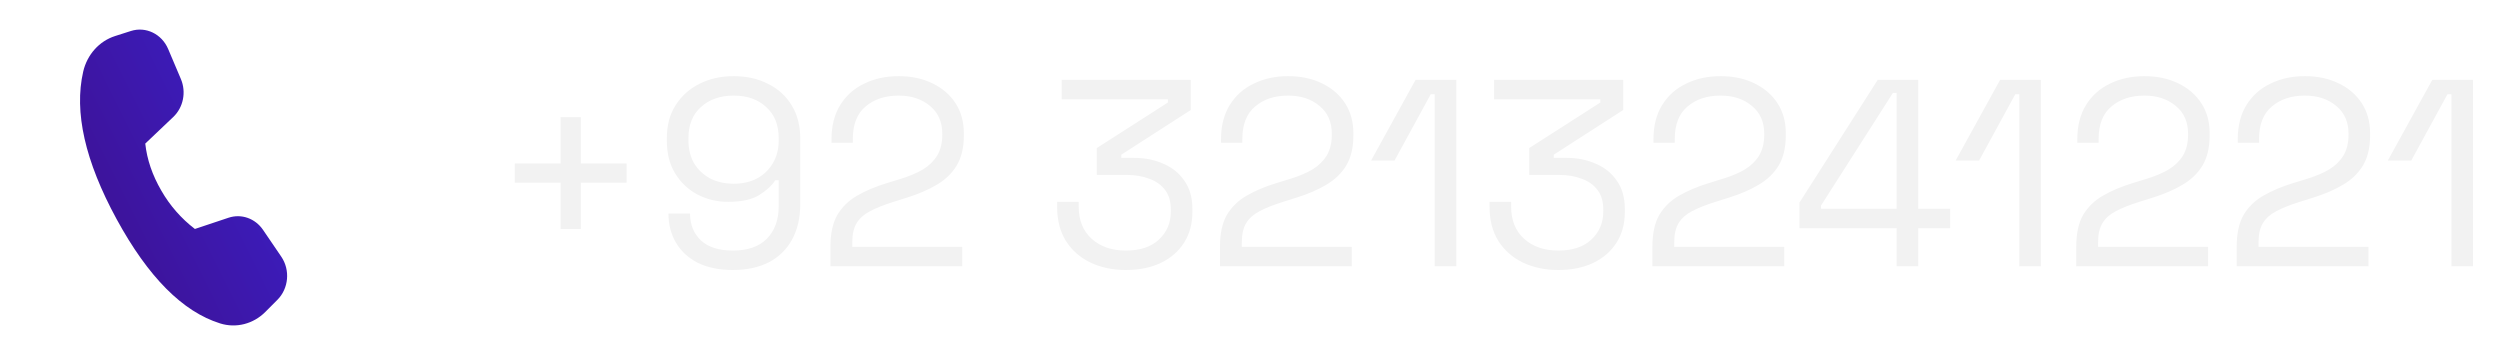
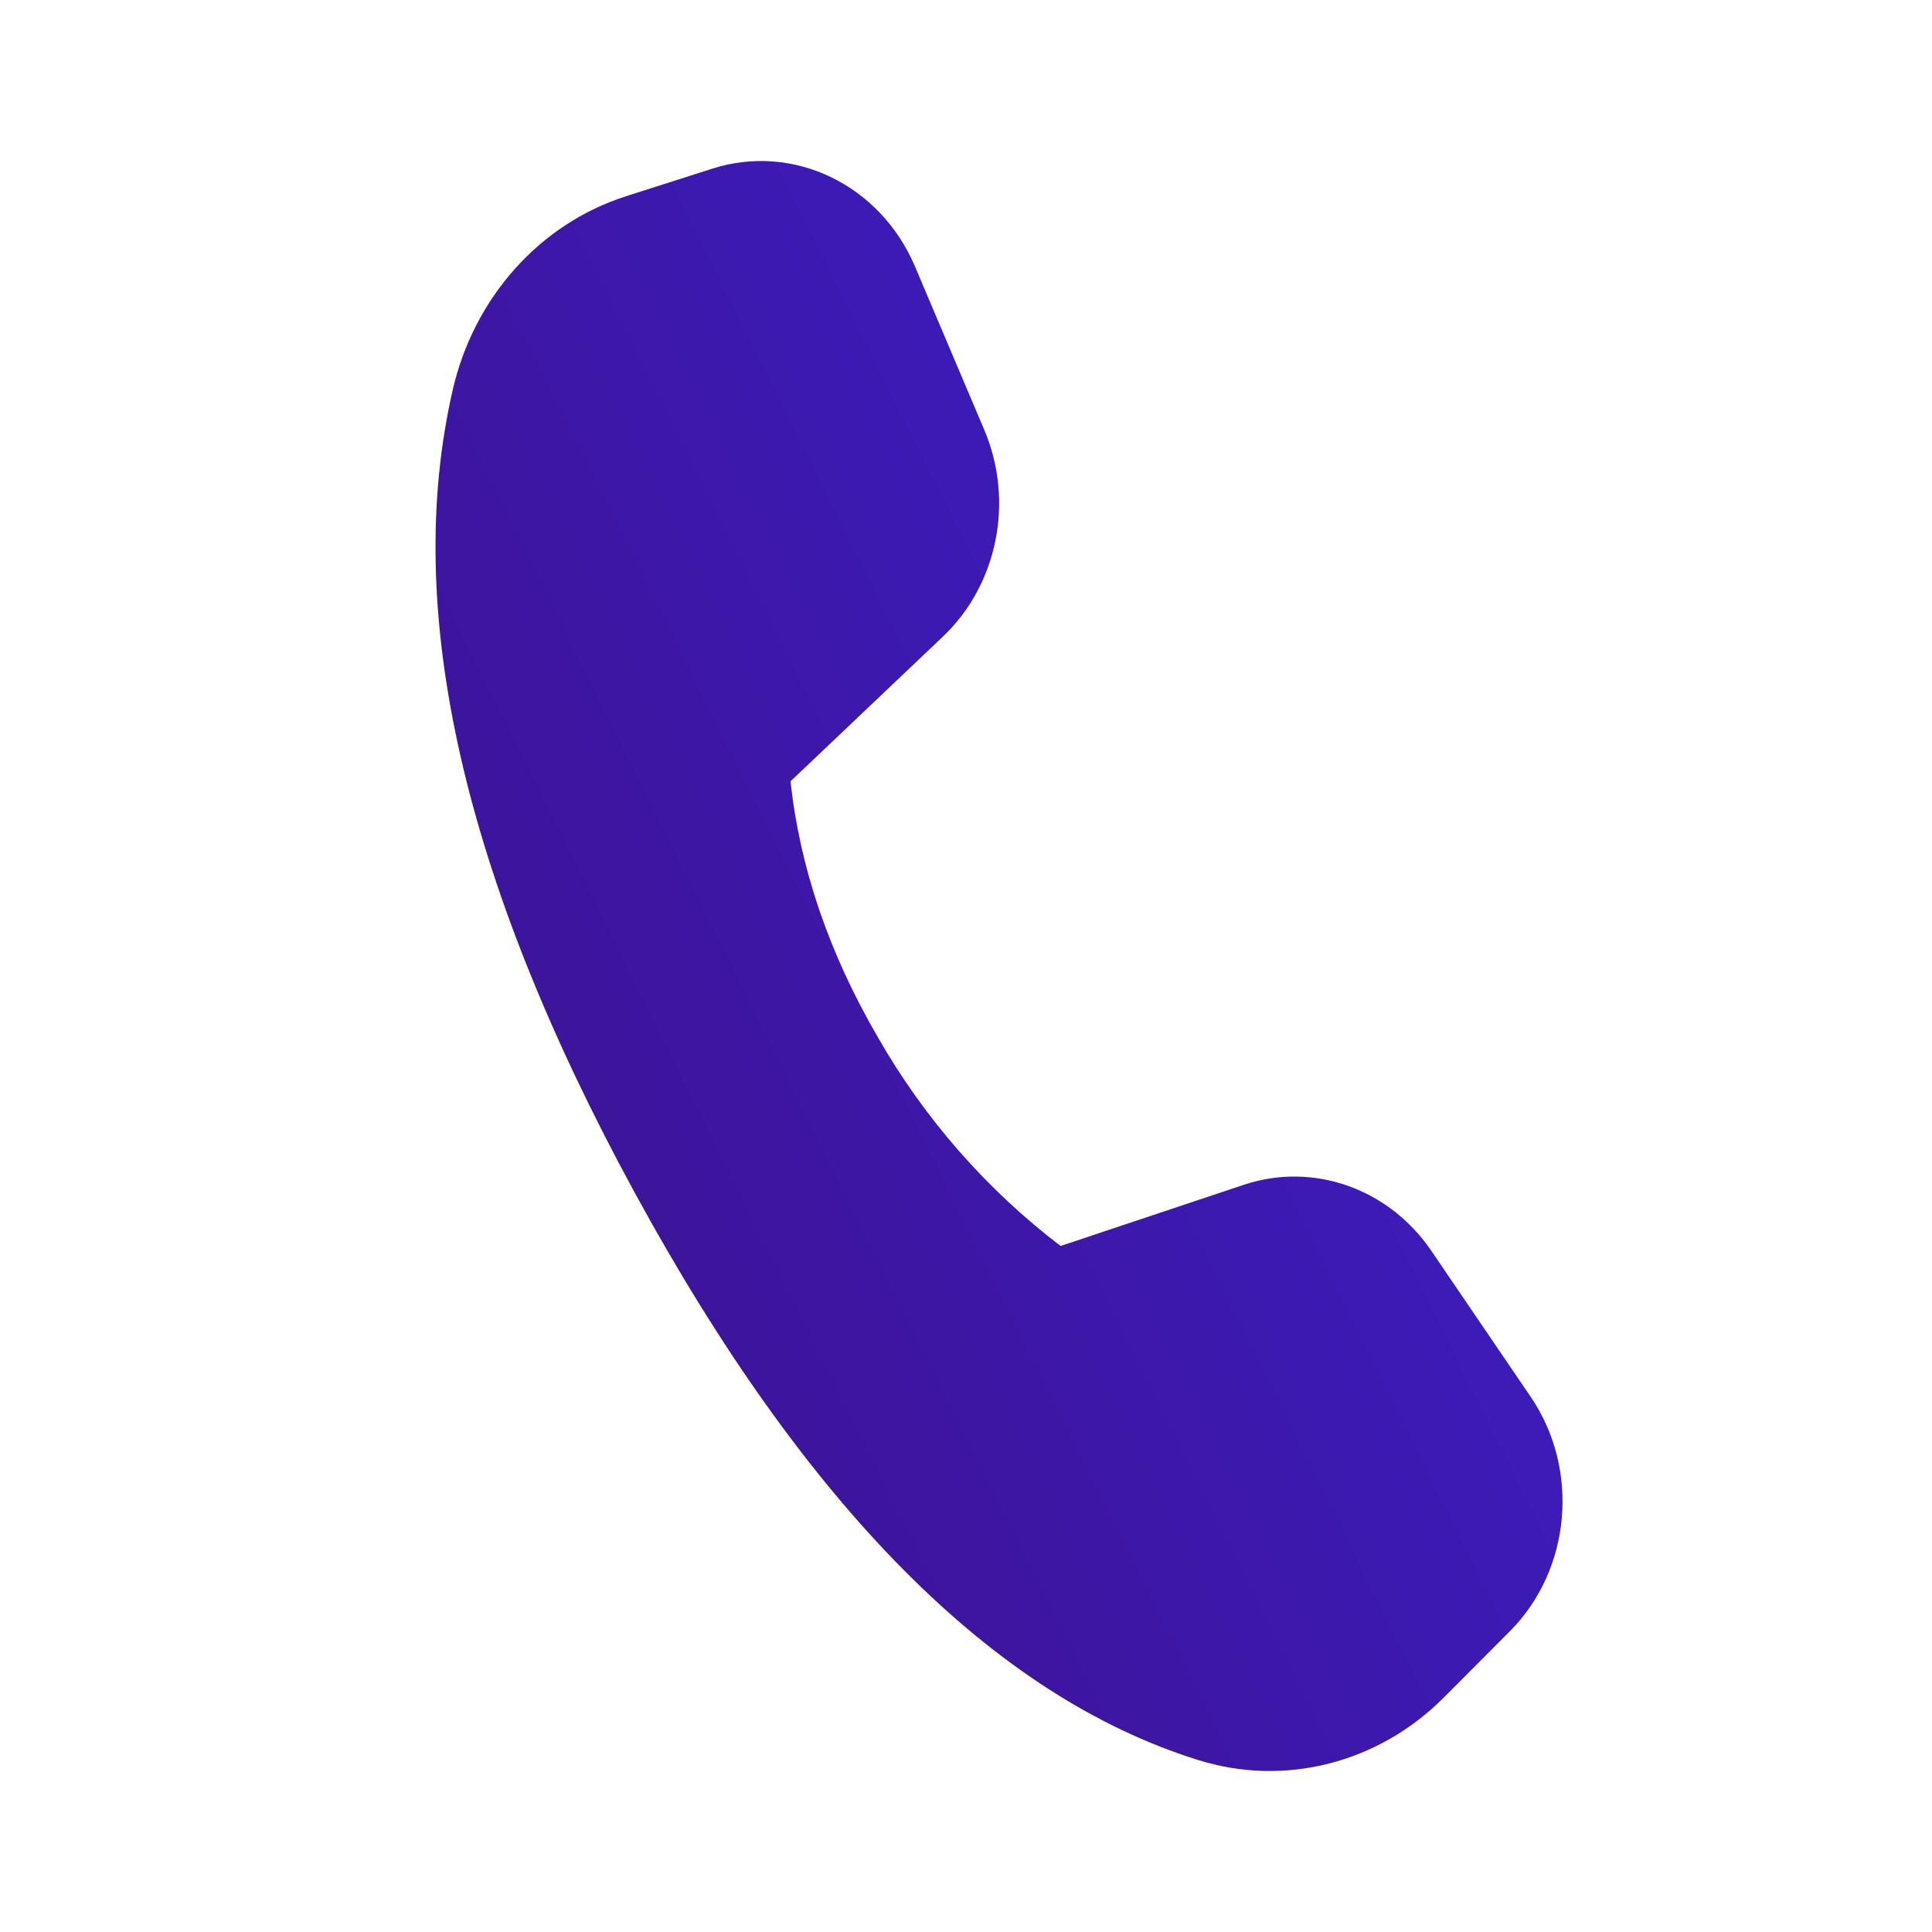
- <svg xmlns="http://www.w3.org/2000/svg" width="169" height="24" viewBox="0 0 169 24" fill="none">
-   <path d="M7.772 2.439L8.849 2.095C9.857 1.773 10.935 2.294 11.367 3.312L12.227 5.34C12.602 6.223 12.394 7.262 11.713 7.908L9.82 9.706C9.937 10.782 10.298 11.841 10.904 12.883C11.48 13.891 12.252 14.774 13.175 15.478L15.451 14.718C16.313 14.431 17.252 14.762 17.781 15.539L19.013 17.349C19.629 18.253 19.518 19.499 18.755 20.265L17.937 21.086C17.123 21.903 15.961 22.2 14.885 21.864C12.346 21.072 10.012 18.721 7.882 14.811C5.749 10.895 4.997 7.571 5.624 4.843C5.888 3.695 6.706 2.78 7.774 2.439H7.772Z" fill="url(#paint0_linear_106_9001)" />
-   <path d="M37.896 15.48V12.348H34.8V11.052H37.896V7.92H39.264V11.052H42.36V12.348H39.264V15.48H37.896ZM49.544 18.252C48.62 18.252 47.828 18.09 47.168 17.766C46.52 17.43 46.028 16.974 45.692 16.398C45.356 15.822 45.188 15.168 45.188 14.436H46.646C46.646 15.18 46.892 15.786 47.384 16.254C47.876 16.71 48.596 16.938 49.544 16.938C50.54 16.938 51.302 16.674 51.83 16.146C52.37 15.606 52.64 14.868 52.64 13.932V12.186H52.406C52.178 12.546 51.812 12.882 51.308 13.194C50.816 13.494 50.12 13.644 49.22 13.644C48.464 13.644 47.768 13.476 47.132 13.14C46.508 12.804 46.01 12.33 45.638 11.718C45.266 11.106 45.08 10.38 45.08 9.54V9.324C45.08 8.46 45.278 7.722 45.674 7.11C46.07 6.486 46.604 6.006 47.276 5.67C47.96 5.322 48.734 5.148 49.598 5.148C50.474 5.148 51.248 5.322 51.92 5.67C52.604 6.006 53.138 6.492 53.522 7.128C53.906 7.752 54.098 8.508 54.098 9.396V13.788C54.098 14.724 53.912 15.528 53.54 16.2C53.18 16.86 52.658 17.37 51.974 17.73C51.29 18.078 50.48 18.252 49.544 18.252ZM49.598 12.42C50.198 12.42 50.726 12.3 51.182 12.06C51.638 11.808 51.992 11.466 52.244 11.034C52.508 10.59 52.64 10.074 52.64 9.486V9.342C52.64 8.442 52.358 7.74 51.794 7.236C51.242 6.72 50.51 6.462 49.598 6.462C48.686 6.462 47.948 6.72 47.384 7.236C46.82 7.74 46.538 8.442 46.538 9.342V9.486C46.538 10.074 46.664 10.59 46.916 11.034C47.18 11.466 47.54 11.808 47.996 12.06C48.464 12.3 48.998 12.42 49.598 12.42ZM56.138 18V16.686C56.138 15.786 56.294 15.066 56.606 14.526C56.93 13.986 57.374 13.554 57.938 13.23C58.514 12.894 59.198 12.606 59.99 12.366L60.98 12.06C61.52 11.892 61.994 11.688 62.402 11.448C62.81 11.196 63.128 10.884 63.356 10.512C63.584 10.128 63.698 9.66 63.698 9.108V9.036C63.698 8.244 63.422 7.62 62.87 7.164C62.318 6.696 61.61 6.462 60.746 6.462C59.834 6.462 59.09 6.708 58.514 7.2C57.938 7.68 57.65 8.412 57.65 9.396V9.648H56.21V9.414C56.21 8.502 56.408 7.728 56.804 7.092C57.2 6.456 57.74 5.976 58.424 5.652C59.108 5.316 59.882 5.148 60.746 5.148C61.61 5.148 62.372 5.31 63.032 5.634C63.704 5.958 64.226 6.408 64.598 6.984C64.97 7.56 65.156 8.232 65.156 9V9.162C65.156 9.978 64.994 10.656 64.67 11.196C64.346 11.724 63.896 12.156 63.32 12.492C62.756 12.828 62.09 13.116 61.322 13.356L60.35 13.662C59.738 13.854 59.228 14.058 58.82 14.274C58.424 14.478 58.124 14.742 57.92 15.066C57.716 15.39 57.614 15.828 57.614 16.38V16.686H65.048V18H56.138ZM76.106 18.252C75.218 18.252 74.42 18.084 73.712 17.748C73.016 17.412 72.464 16.926 72.056 16.29C71.66 15.654 71.462 14.886 71.462 13.986V13.644H72.92V13.968C72.92 14.892 73.214 15.618 73.802 16.146C74.39 16.674 75.158 16.938 76.106 16.938C77.066 16.938 77.81 16.692 78.338 16.2C78.878 15.696 79.148 15.066 79.148 14.31V14.166C79.148 13.614 79.016 13.17 78.752 12.834C78.488 12.486 78.128 12.234 77.672 12.078C77.228 11.91 76.736 11.826 76.196 11.826H74.144V10.008L78.95 6.93V6.714H71.768V5.4H80.498V7.434L75.8 10.458V10.674H76.7C77.408 10.674 78.056 10.806 78.644 11.07C79.244 11.322 79.718 11.706 80.066 12.222C80.426 12.726 80.606 13.362 80.606 14.13V14.328C80.606 15.12 80.42 15.81 80.048 16.398C79.676 16.986 79.154 17.442 78.482 17.766C77.81 18.09 77.018 18.252 76.106 18.252ZM82.47 18V16.686C82.47 15.786 82.626 15.066 82.938 14.526C83.262 13.986 83.706 13.554 84.27 13.23C84.846 12.894 85.53 12.606 86.322 12.366L87.312 12.06C87.852 11.892 88.326 11.688 88.734 11.448C89.142 11.196 89.46 10.884 89.688 10.512C89.916 10.128 90.03 9.66 90.03 9.108V9.036C90.03 8.244 89.754 7.62 89.202 7.164C88.65 6.696 87.942 6.462 87.078 6.462C86.166 6.462 85.422 6.708 84.846 7.2C84.27 7.68 83.982 8.412 83.982 9.396V9.648H82.542V9.414C82.542 8.502 82.74 7.728 83.136 7.092C83.532 6.456 84.072 5.976 84.756 5.652C85.44 5.316 86.214 5.148 87.078 5.148C87.942 5.148 88.704 5.31 89.364 5.634C90.036 5.958 90.558 6.408 90.93 6.984C91.302 7.56 91.488 8.232 91.488 9V9.162C91.488 9.978 91.326 10.656 91.002 11.196C90.678 11.724 90.228 12.156 89.652 12.492C89.088 12.828 88.422 13.116 87.654 13.356L86.682 13.662C86.07 13.854 85.56 14.058 85.152 14.274C84.756 14.478 84.456 14.742 84.252 15.066C84.048 15.39 83.946 15.828 83.946 16.38V16.686H91.38V18H82.47ZM96.987 18V6.372H96.717L94.269 10.854H92.685L95.691 5.4H98.445V18H96.987ZM105.339 18.252C104.451 18.252 103.653 18.084 102.945 17.748C102.249 17.412 101.697 16.926 101.289 16.29C100.893 15.654 100.695 14.886 100.695 13.986V13.644H102.153V13.968C102.153 14.892 102.447 15.618 103.035 16.146C103.623 16.674 104.391 16.938 105.339 16.938C106.299 16.938 107.043 16.692 107.571 16.2C108.111 15.696 108.381 15.066 108.381 14.31V14.166C108.381 13.614 108.249 13.17 107.985 12.834C107.721 12.486 107.361 12.234 106.905 12.078C106.461 11.91 105.969 11.826 105.429 11.826H103.377V10.008L108.183 6.93V6.714H101.001V5.4H109.731V7.434L105.033 10.458V10.674H105.933C106.641 10.674 107.289 10.806 107.877 11.07C108.477 11.322 108.951 11.706 109.299 12.222C109.659 12.726 109.839 13.362 109.839 14.13V14.328C109.839 15.12 109.653 15.81 109.281 16.398C108.909 16.986 108.387 17.442 107.715 17.766C107.043 18.09 106.251 18.252 105.339 18.252ZM111.702 18V16.686C111.702 15.786 111.858 15.066 112.17 14.526C112.494 13.986 112.938 13.554 113.502 13.23C114.078 12.894 114.762 12.606 115.554 12.366L116.544 12.06C117.084 11.892 117.558 11.688 117.966 11.448C118.374 11.196 118.692 10.884 118.92 10.512C119.148 10.128 119.262 9.66 119.262 9.108V9.036C119.262 8.244 118.986 7.62 118.434 7.164C117.882 6.696 117.174 6.462 116.31 6.462C115.398 6.462 114.654 6.708 114.078 7.2C113.502 7.68 113.214 8.412 113.214 9.396V9.648H111.774V9.414C111.774 8.502 111.972 7.728 112.368 7.092C112.764 6.456 113.304 5.976 113.988 5.652C114.672 5.316 115.446 5.148 116.31 5.148C117.174 5.148 117.936 5.31 118.596 5.634C119.268 5.958 119.79 6.408 120.162 6.984C120.534 7.56 120.72 8.232 120.72 9V9.162C120.72 9.978 120.558 10.656 120.234 11.196C119.91 11.724 119.46 12.156 118.884 12.492C118.32 12.828 117.654 13.116 116.886 13.356L115.914 13.662C115.302 13.854 114.792 14.058 114.384 14.274C113.988 14.478 113.688 14.742 113.484 15.066C113.28 15.39 113.178 15.828 113.178 16.38V16.686H120.612V18H111.702ZM128.212 18V15.426H121.642V13.698L126.934 5.4H129.67V14.112H131.83V15.426H129.67V18H128.212ZM123.1 14.112H128.212V6.282H127.96L123.1 13.896V14.112ZM136.503 18V6.372H136.233L133.785 10.854H132.201L135.207 5.4H137.961V18H136.503ZM140.354 18V16.686C140.354 15.786 140.51 15.066 140.822 14.526C141.146 13.986 141.59 13.554 142.154 13.23C142.73 12.894 143.414 12.606 144.206 12.366L145.196 12.06C145.736 11.892 146.21 11.688 146.618 11.448C147.026 11.196 147.344 10.884 147.572 10.512C147.8 10.128 147.914 9.66 147.914 9.108V9.036C147.914 8.244 147.638 7.62 147.086 7.164C146.534 6.696 145.826 6.462 144.962 6.462C144.05 6.462 143.306 6.708 142.73 7.2C142.154 7.68 141.866 8.412 141.866 9.396V9.648H140.426V9.414C140.426 8.502 140.624 7.728 141.02 7.092C141.416 6.456 141.956 5.976 142.64 5.652C143.324 5.316 144.098 5.148 144.962 5.148C145.826 5.148 146.588 5.31 147.248 5.634C147.92 5.958 148.442 6.408 148.814 6.984C149.186 7.56 149.372 8.232 149.372 9V9.162C149.372 9.978 149.21 10.656 148.886 11.196C148.562 11.724 148.112 12.156 147.536 12.492C146.972 12.828 146.306 13.116 145.538 13.356L144.566 13.662C143.954 13.854 143.444 14.058 143.036 14.274C142.64 14.478 142.34 14.742 142.136 15.066C141.932 15.39 141.83 15.828 141.83 16.38V16.686H149.264V18H140.354ZM151.2 18V16.686C151.2 15.786 151.356 15.066 151.668 14.526C151.992 13.986 152.436 13.554 153 13.23C153.576 12.894 154.26 12.606 155.052 12.366L156.042 12.06C156.582 11.892 157.056 11.688 157.464 11.448C157.872 11.196 158.19 10.884 158.418 10.512C158.646 10.128 158.76 9.66 158.76 9.108V9.036C158.76 8.244 158.484 7.62 157.932 7.164C157.38 6.696 156.672 6.462 155.808 6.462C154.896 6.462 154.152 6.708 153.576 7.2C153 7.68 152.712 8.412 152.712 9.396V9.648H151.272V9.414C151.272 8.502 151.47 7.728 151.866 7.092C152.262 6.456 152.802 5.976 153.486 5.652C154.17 5.316 154.944 5.148 155.808 5.148C156.672 5.148 157.434 5.31 158.094 5.634C158.766 5.958 159.288 6.408 159.66 6.984C160.032 7.56 160.218 8.232 160.218 9V9.162C160.218 9.978 160.056 10.656 159.732 11.196C159.408 11.724 158.958 12.156 158.382 12.492C157.818 12.828 157.152 13.116 156.384 13.356L155.412 13.662C154.8 13.854 154.29 14.058 153.882 14.274C153.486 14.478 153.186 14.742 152.982 15.066C152.778 15.39 152.676 15.828 152.676 16.38V16.686H160.11V18H151.2ZM165.718 18V6.372H165.448L163 10.854H161.416L164.422 5.4H167.176V18H165.718Z" fill="#F2F2F2" />
+ <svg xmlns="http://www.w3.org/2000/svg" width="24" height="24" viewBox="0 0 24 24" fill="none">
+   <path d="M7.772 2.439L8.849 2.095C9.857 1.773 10.935 2.294 11.367 3.312L12.227 5.34C12.602 6.223 12.394 7.262 11.713 7.908L9.82 9.706C9.937 10.782 10.298 11.841 10.904 12.883C11.48 13.891 12.252 14.774 13.175 15.478L15.451 14.718C16.313 14.431 17.252 14.762 17.781 15.539L19.013 17.349C19.629 18.253 19.518 19.499 18.755 20.265L17.937 21.086C17.123 21.903 15.961 22.2 14.885 21.864C12.346 21.072 10.012 18.721 7.882 14.811C5.749 10.895 4.997 7.571 5.624 4.843C5.888 3.695 6.706 2.78 7.774 2.439H7.772Z" fill="url(#paint0_linear_106_9008)" />
  <defs>
-     <linearGradient id="paint0_linear_106_9001" x1="5.49" y1="21.818" x2="25.372" y2="11.921" gradientUnits="userSpaceOnUse">
+     <linearGradient id="paint0_linear_106_9008" x1="5.49" y1="21.818" x2="25.372" y2="11.921" gradientUnits="userSpaceOnUse">
      <stop stop-color="#3E0F8B" />
      <stop offset="1" stop-color="#3B22D1" />
    </linearGradient>
  </defs>
</svg>
